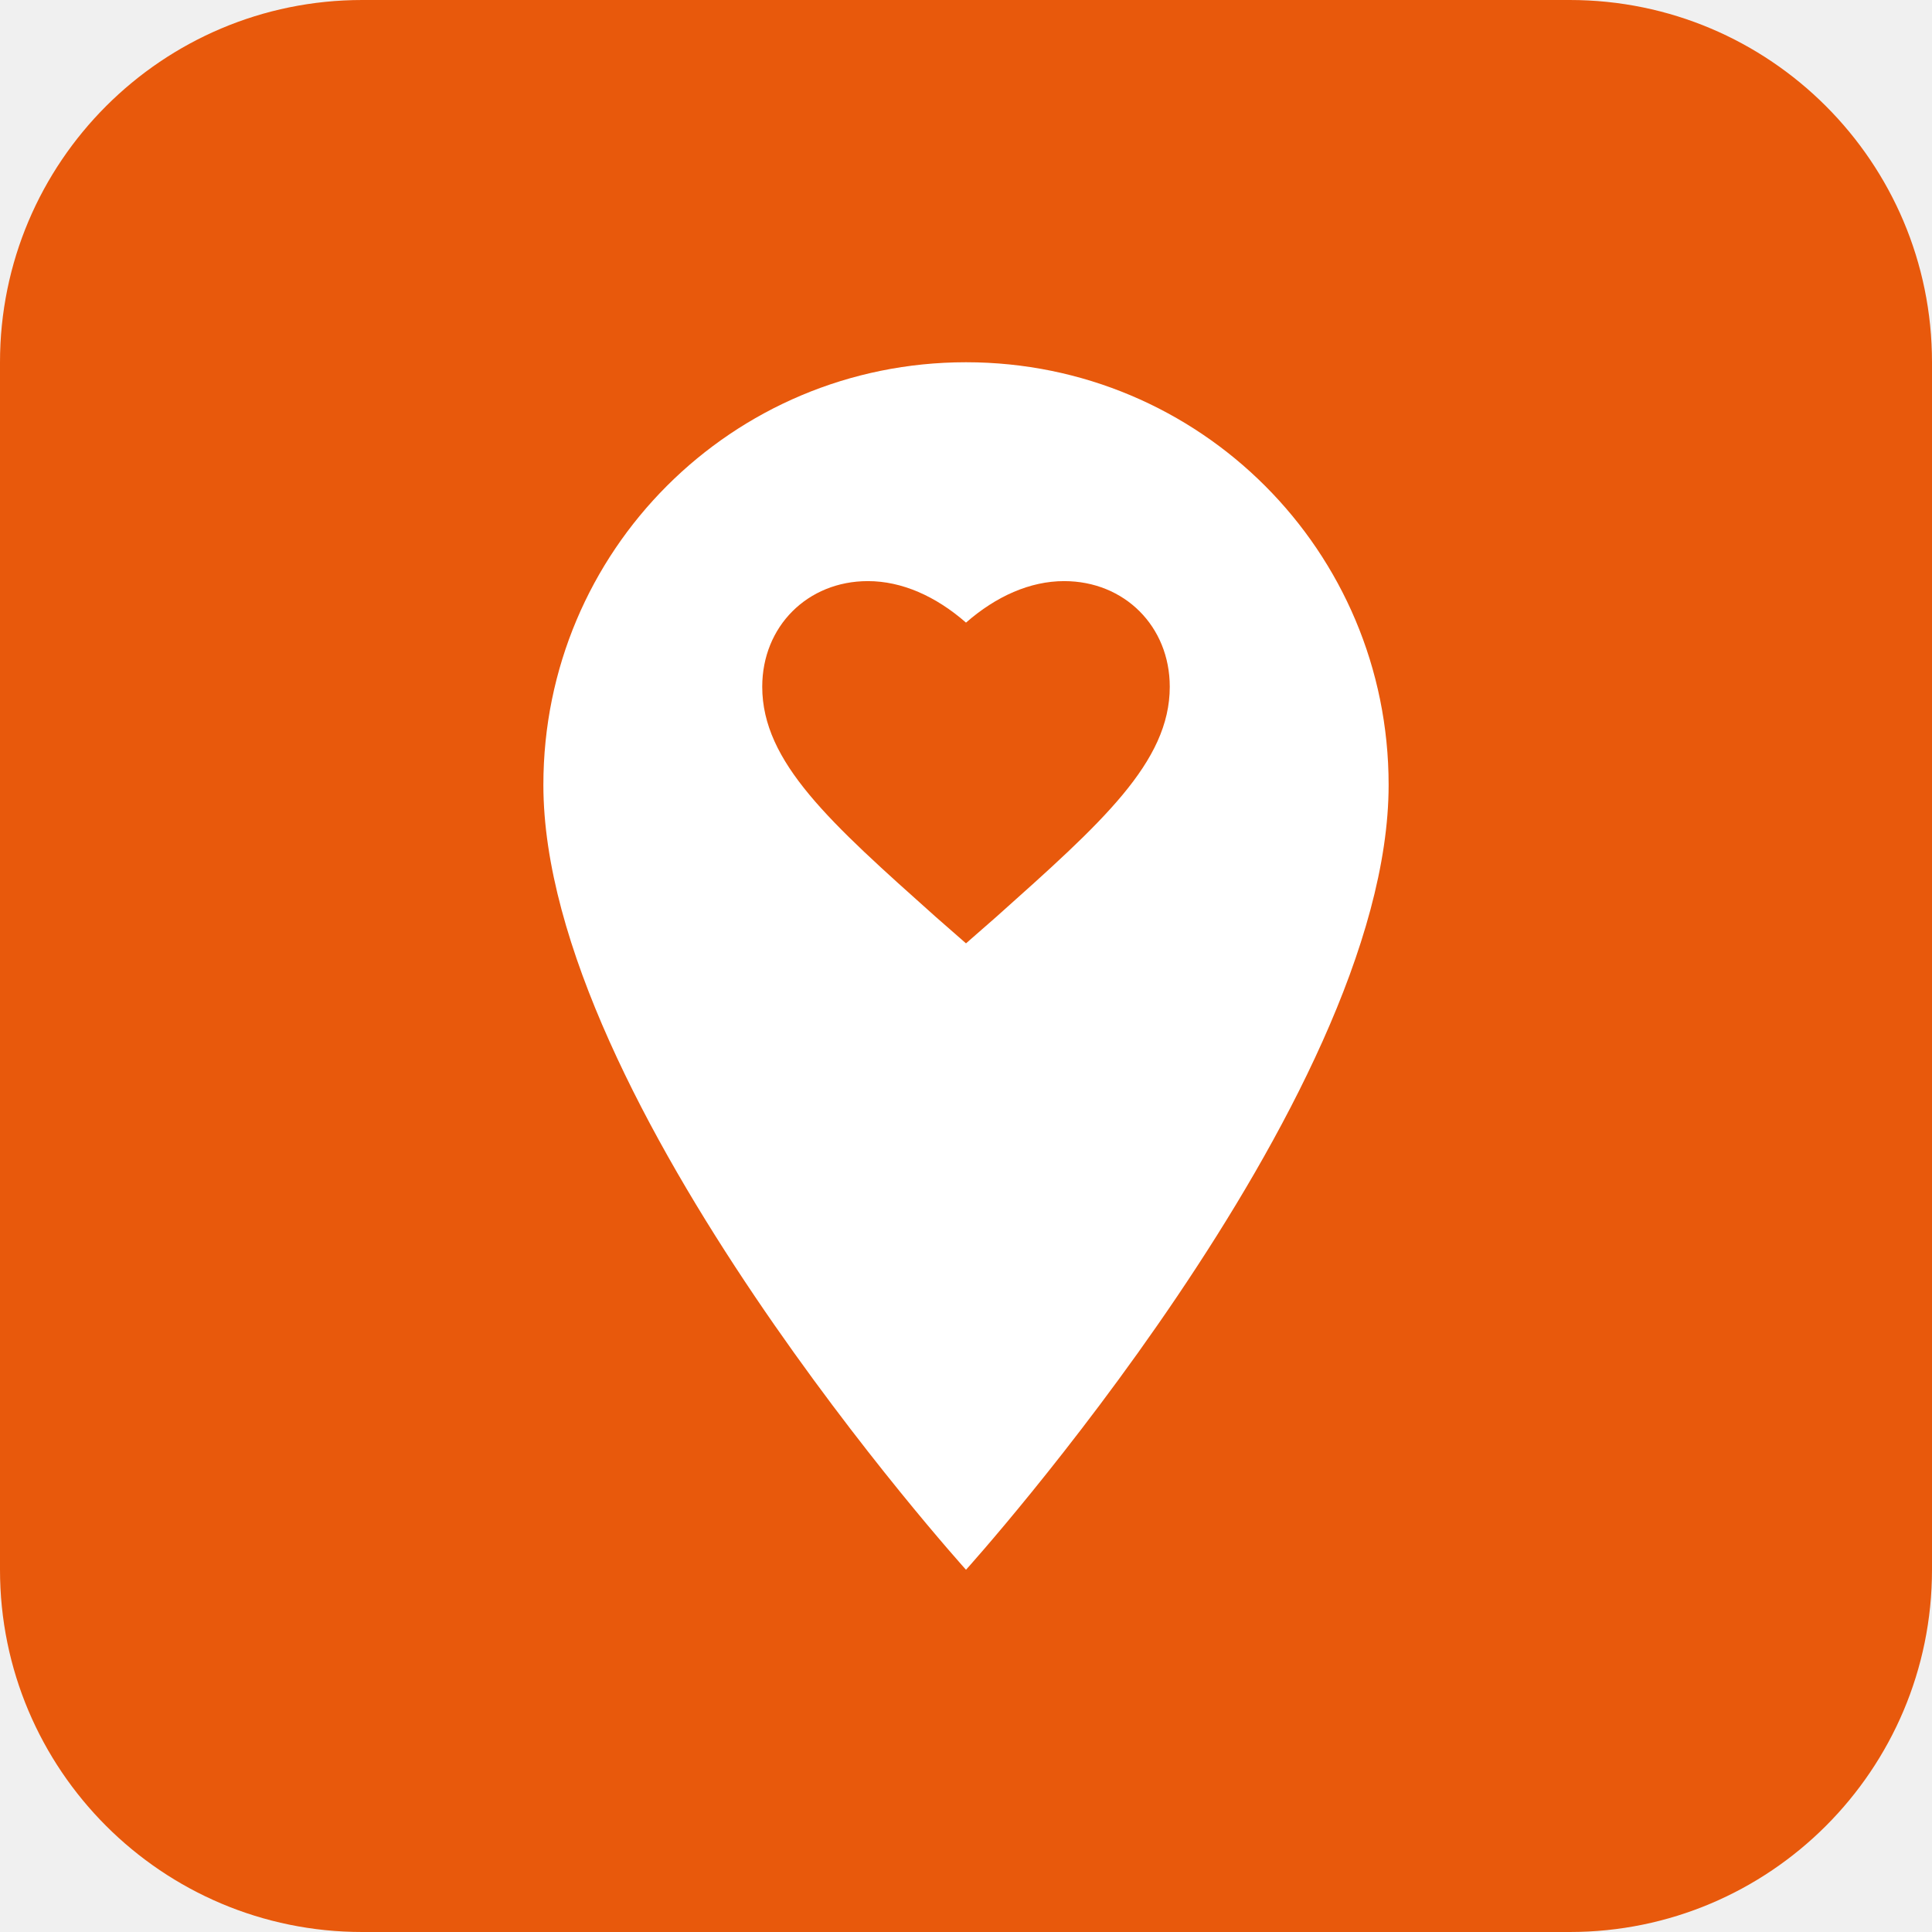
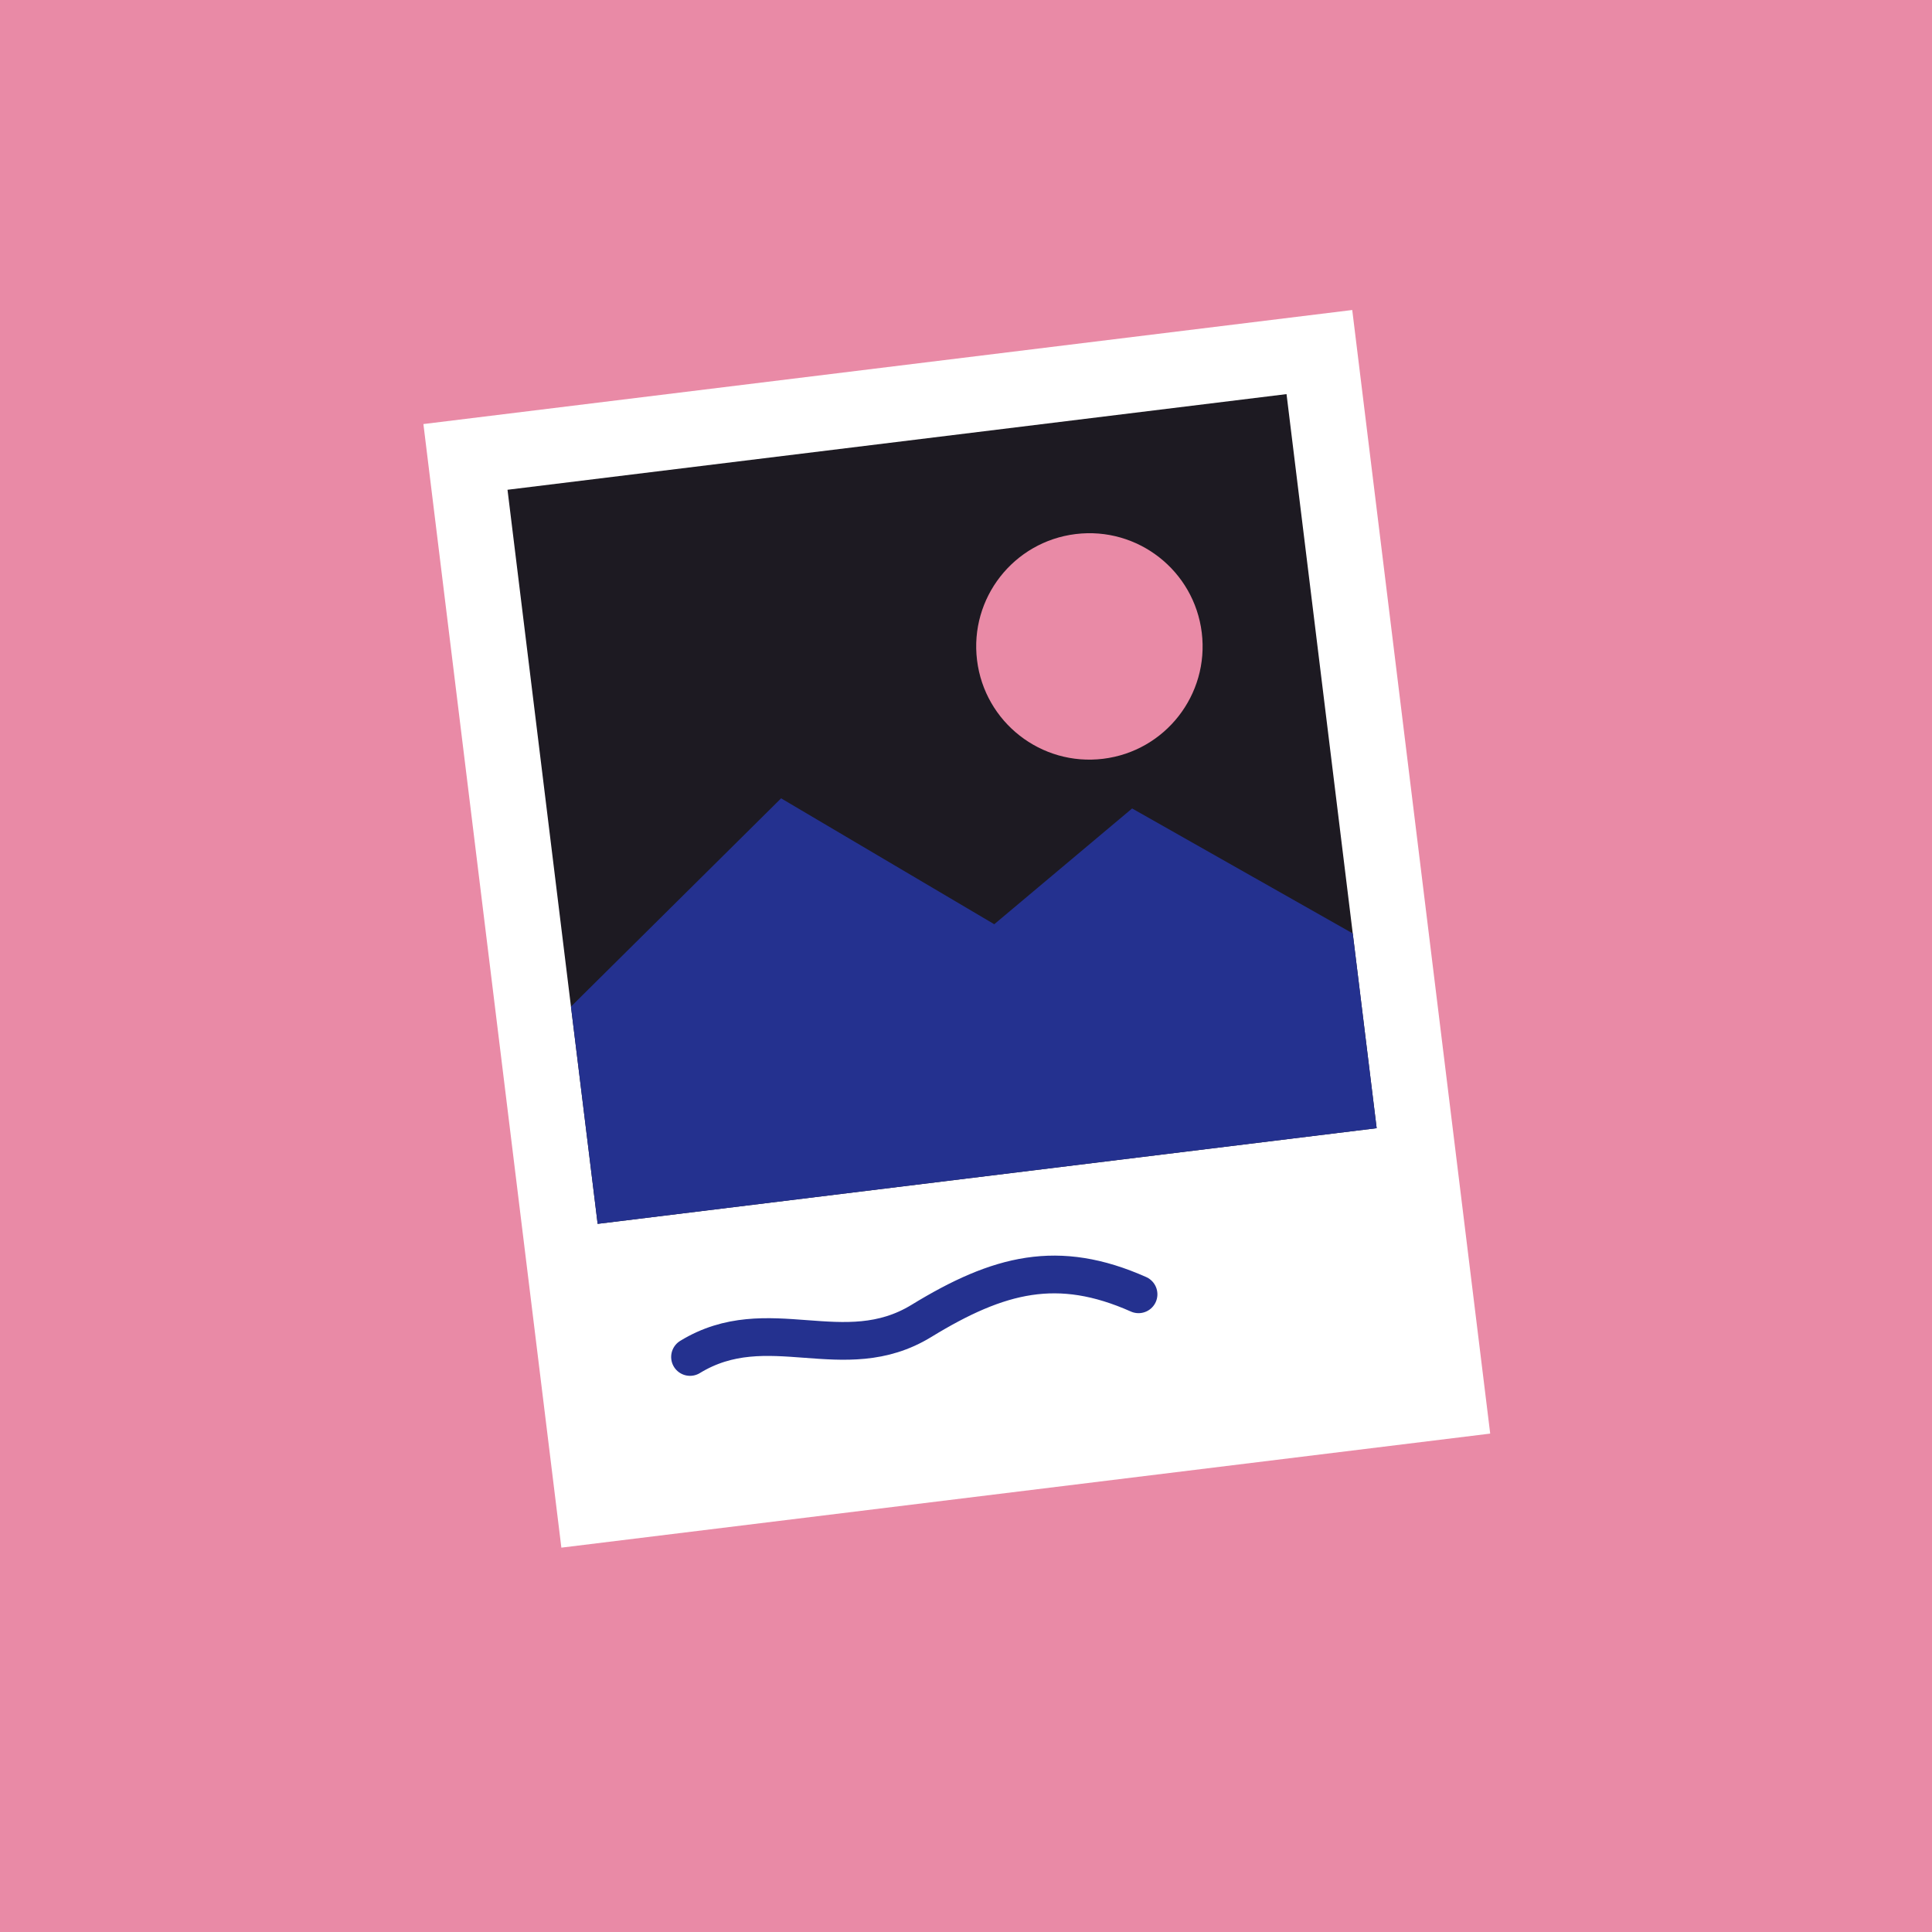
<svg xmlns="http://www.w3.org/2000/svg" viewBox="0 0 512 512">
-   <rect width="512" height="512" rx="96" fill="#e8590c" />
-   <path d="M256 96c-62 0-112 50-112 112 0 84 112 208 112 208s112-124 112-208c0-62-50-112-112-112z" fill="#fff" />
-   <path d="M256 250l-8-7c-28-25-46-41-46-61 0-16 12-28 28-28 9 0 18 4 26 11 8-7 17-11 26-11 16 0 28 12 28 28 0 20-18 36-46 61z" fill="#e8590c" />
+   <rect width="512" height="512" fill="#e98aa6" />
+   <g transform="rotate(-7 256 266)">
+     <rect x="132" y="96" width="248" height="300" fill="#fff" />
+     <rect x="152" y="116" width="208" height="196" fill="#1d1a22" />
+     <circle cx="300" cy="176" r="30" fill="#e98aa6" />
+     <path d="M152 312v-58l62-48 52 40 40-26 54 40v52z" fill="#24318f" />
+     <path d="M172 350c22-10 40 8 62-2s38-12 58 0" fill="none" stroke="#24318f" stroke-width="10" stroke-linecap="round" />
+   </g>
</svg>
